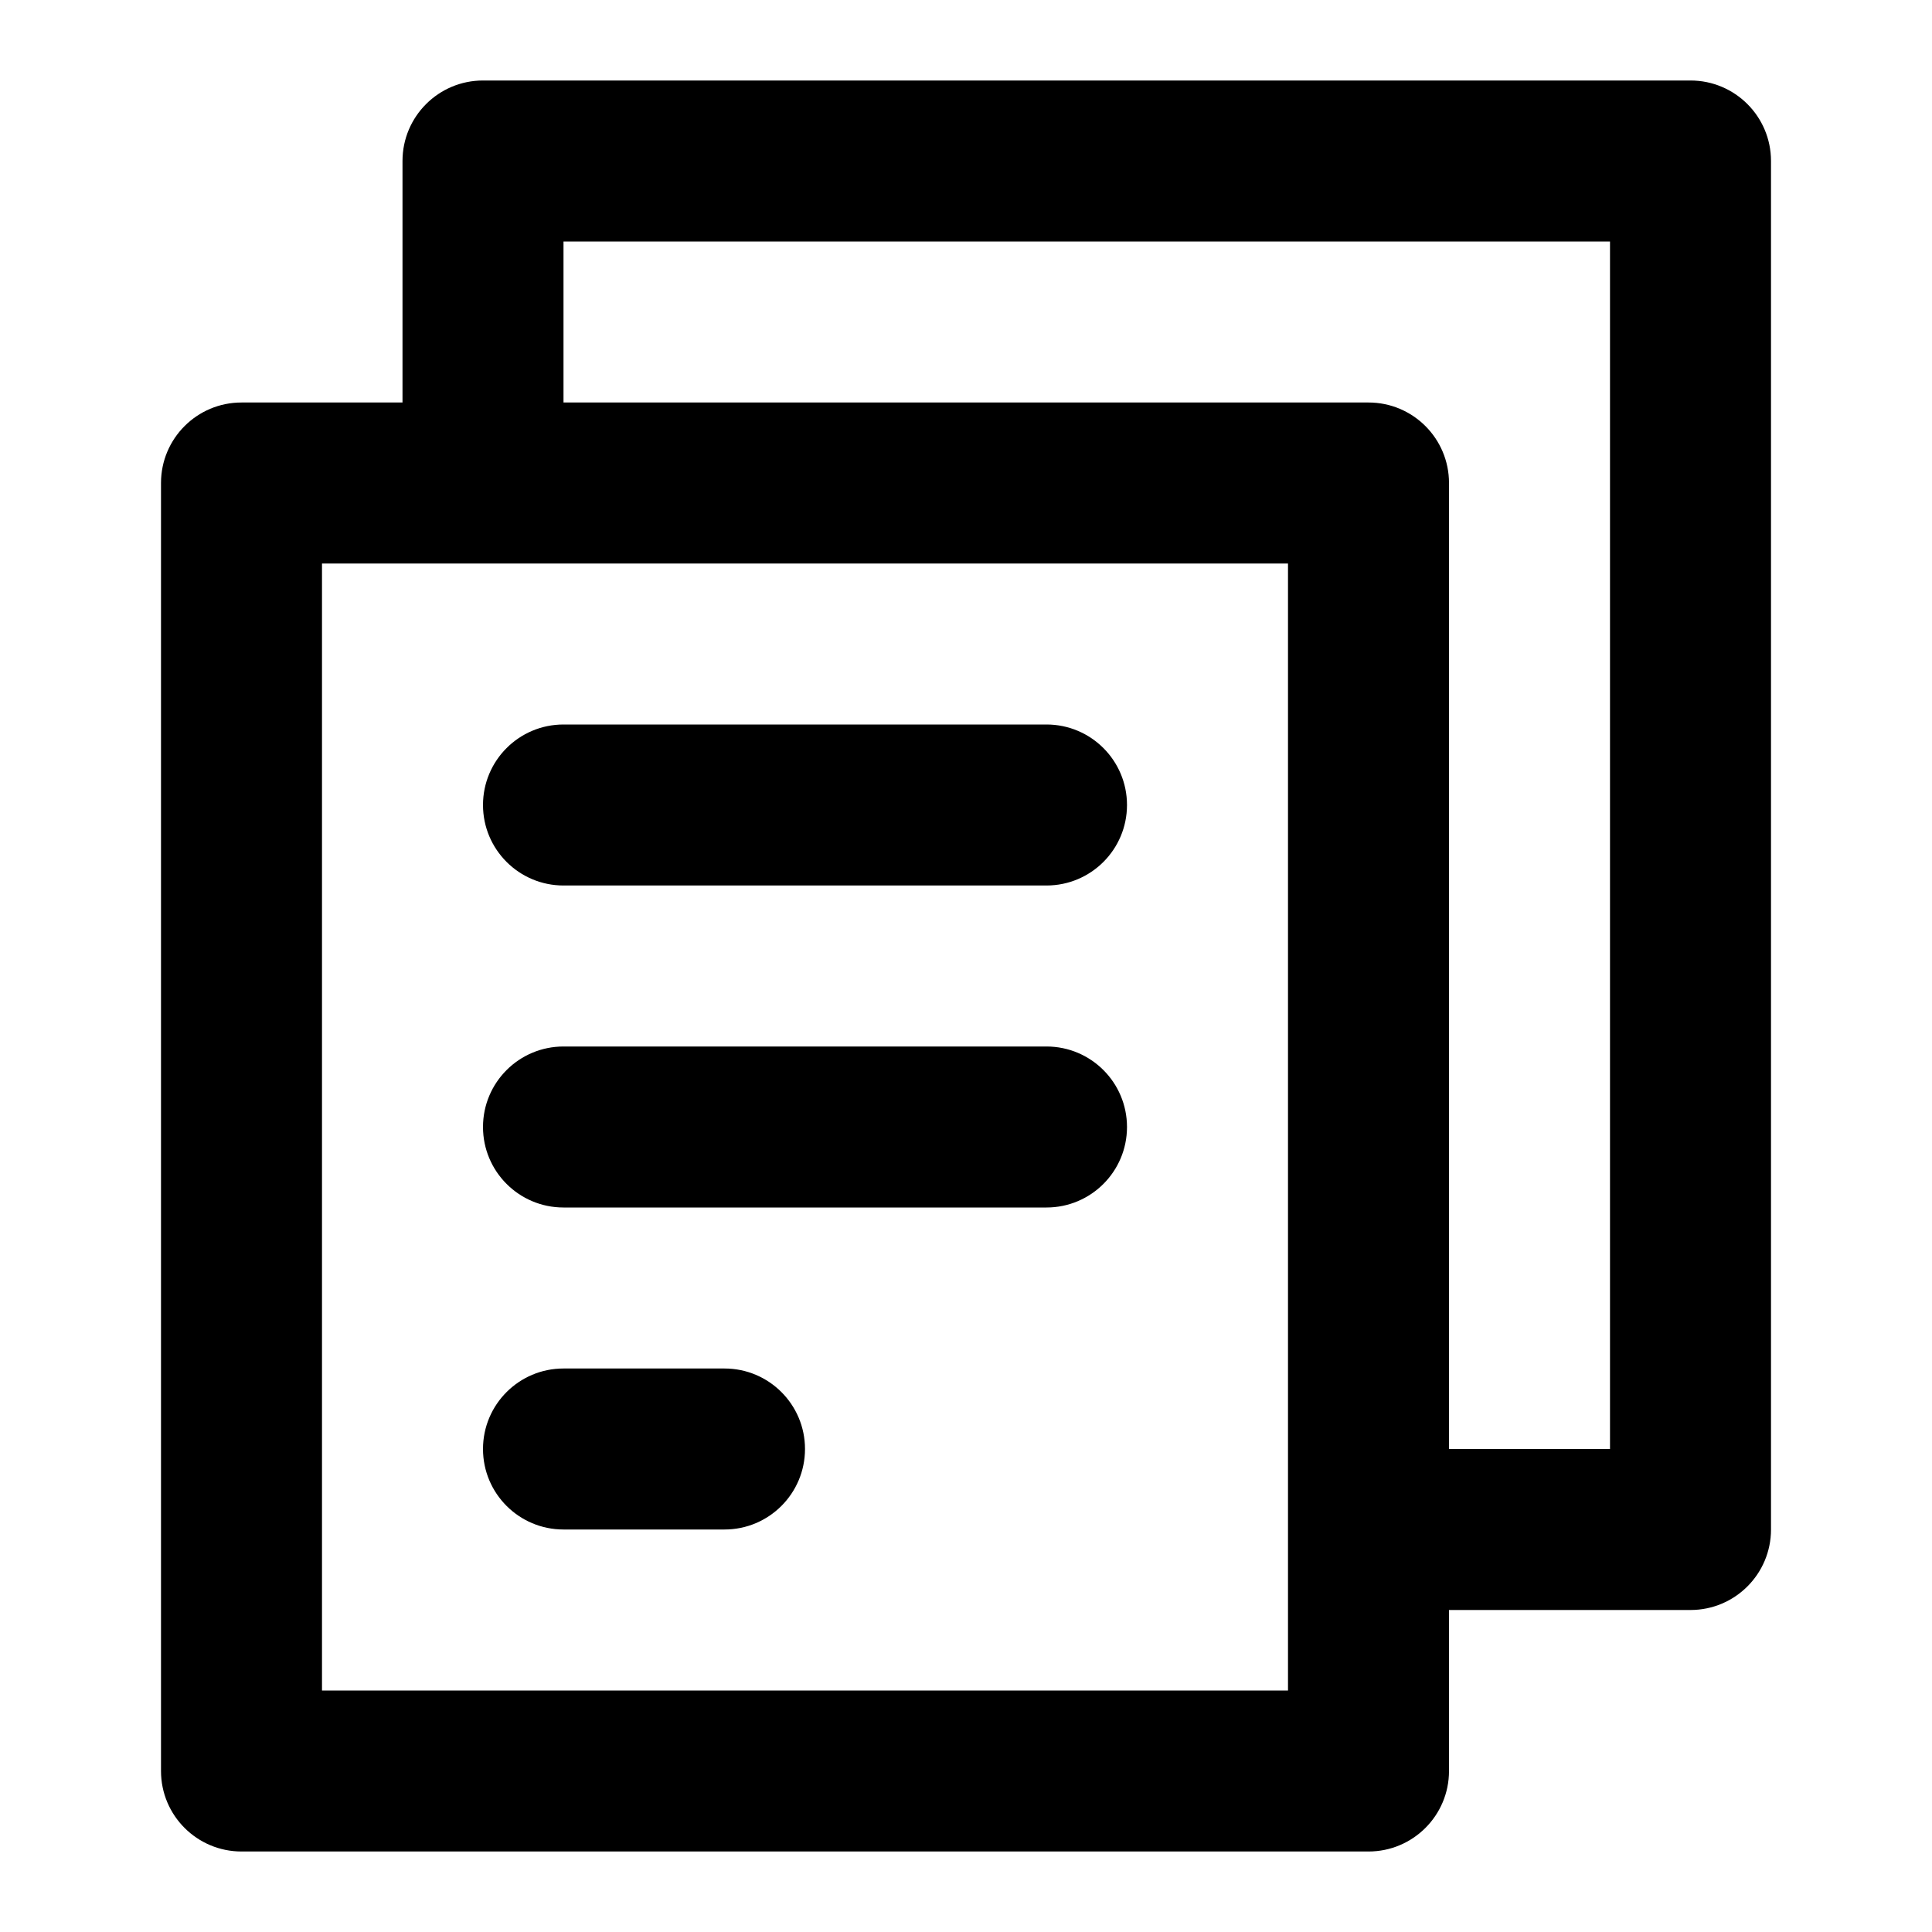
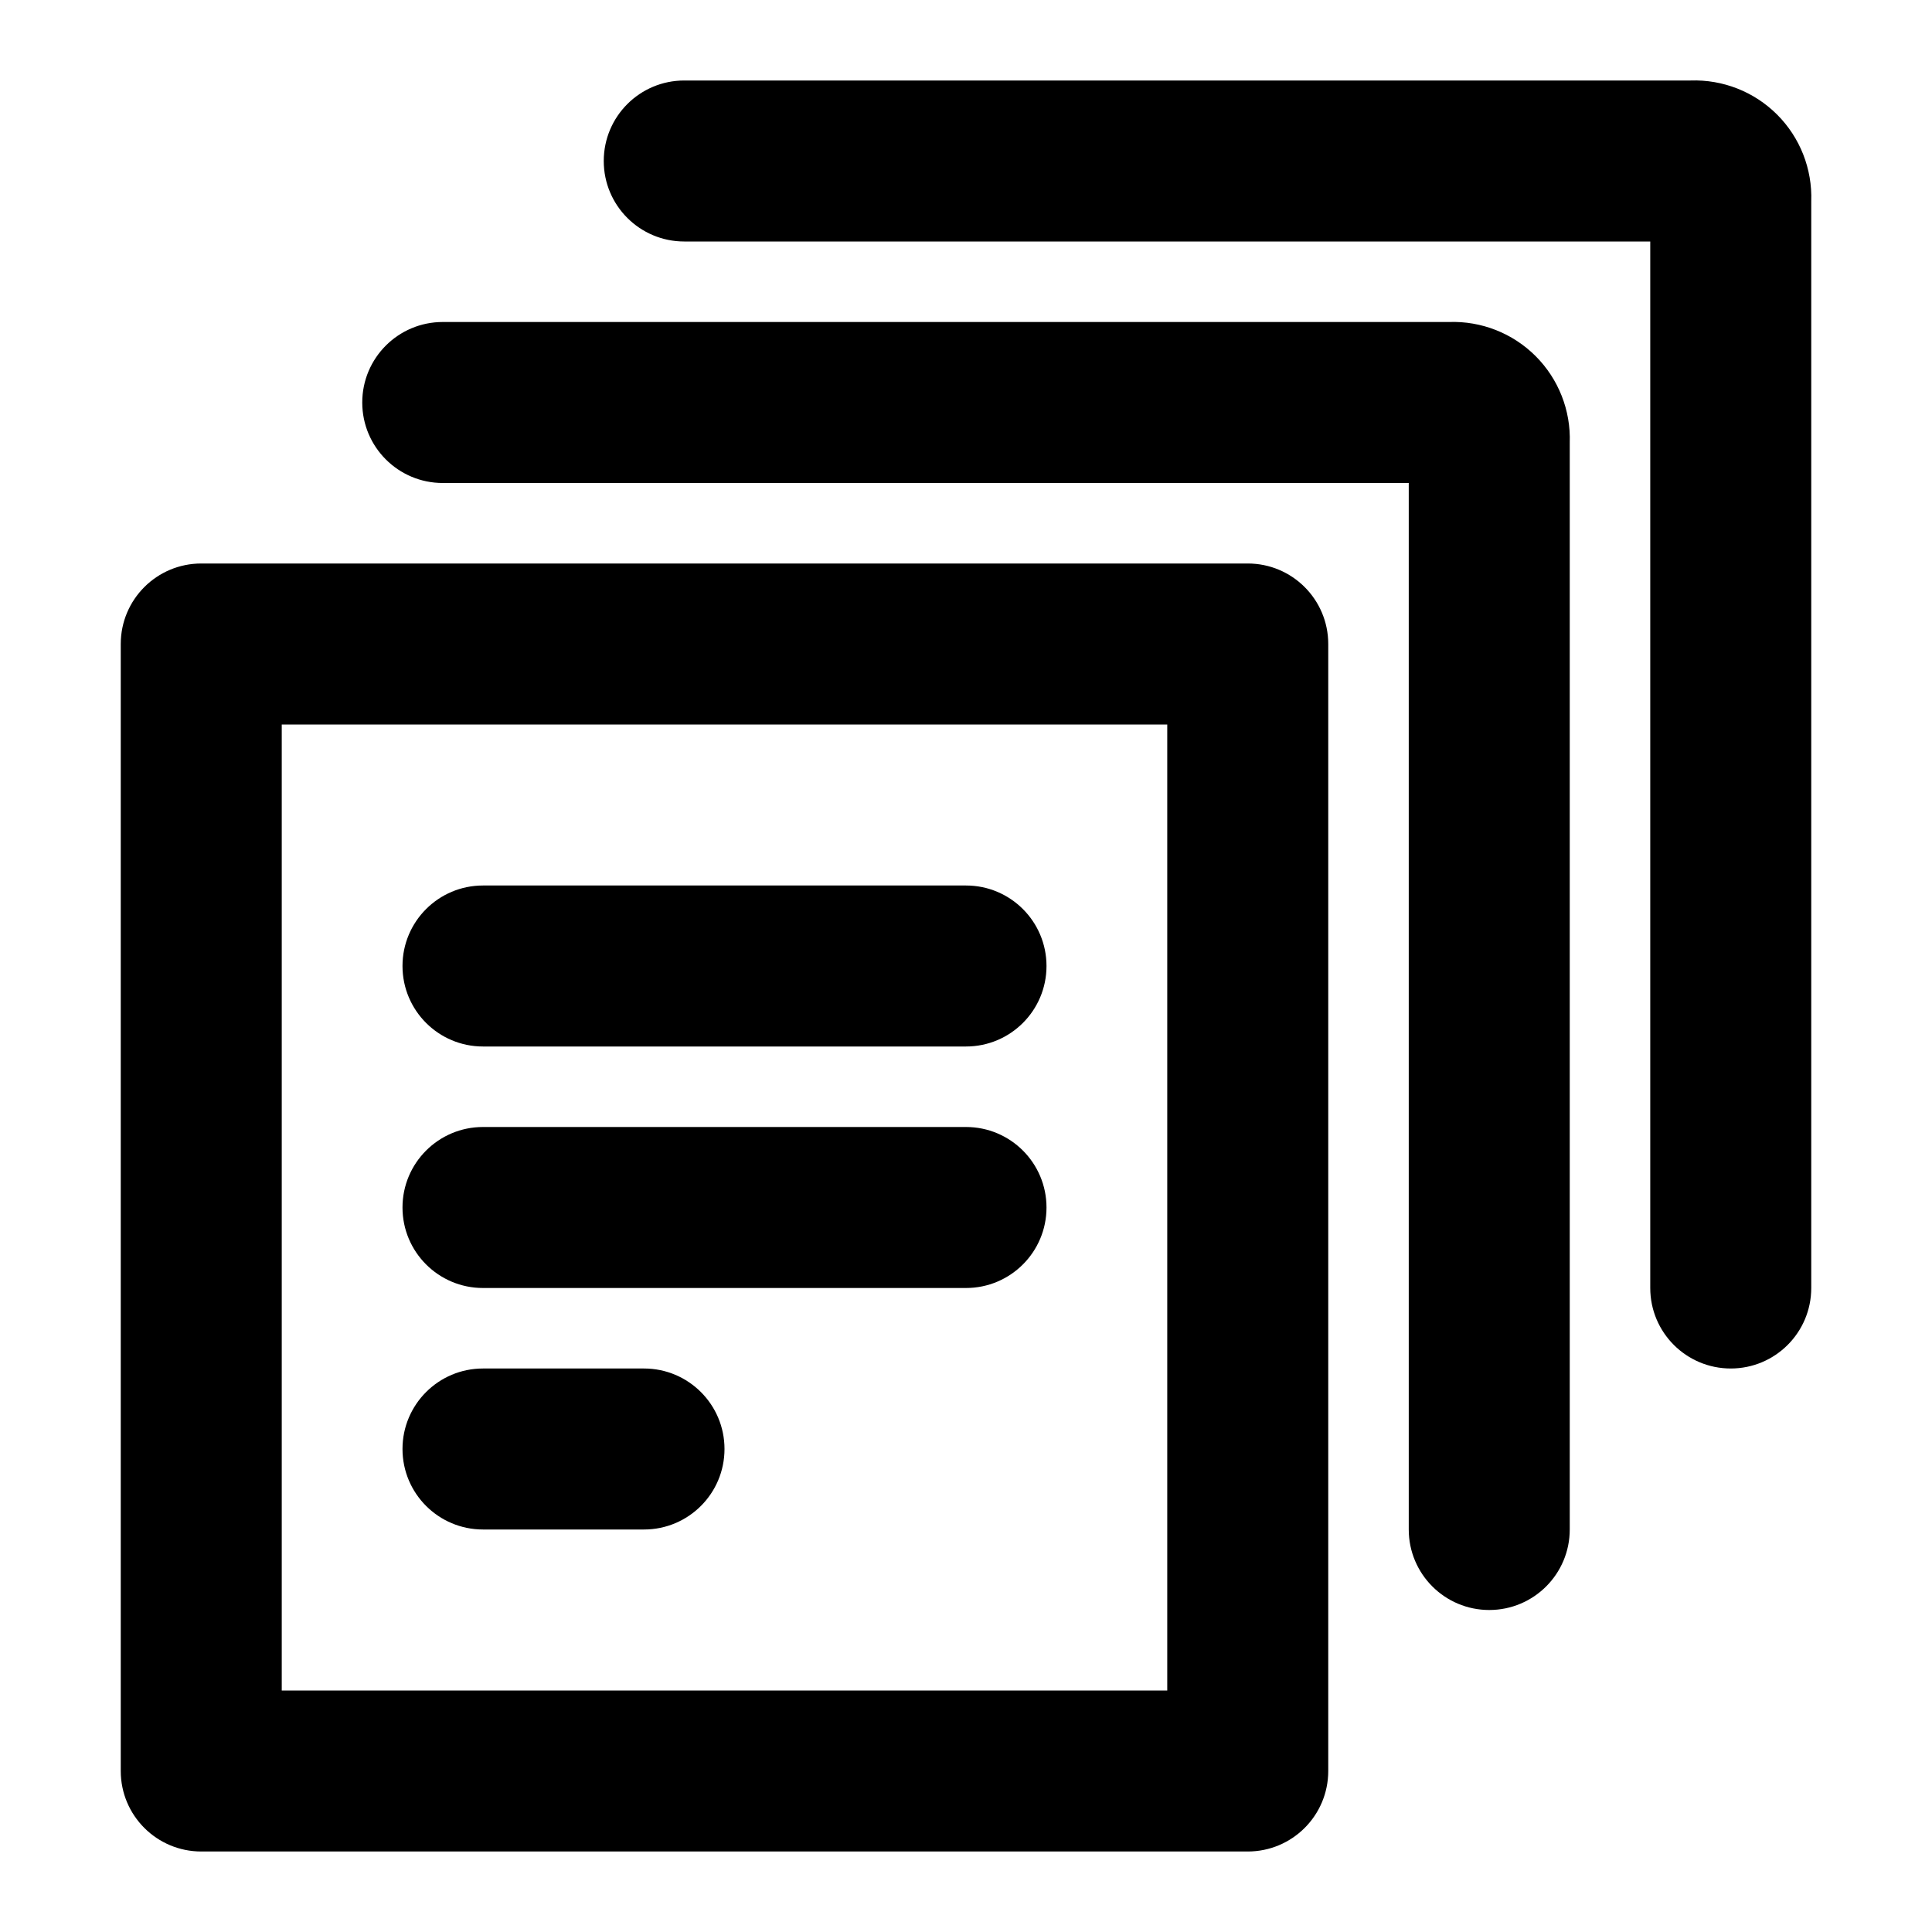
<svg xmlns="http://www.w3.org/2000/svg" width="48" height="48" viewBox="0 0 48 48">
  <g id="Layer_2" data-name="Layer 2">
    <g id="invisible_box" data-name="invisible box">
      <rect width="48" height="48" fill="none" />
    </g>
    <g id="icons_Q2" data-name="icons Q2">
      <g>
-         <path d="M18,38H14a2,2,0,0,1,0-4h4a2,2,0,0,1,0,4Z" />
-         <path d="M26,30H14a2,2,0,0,1,0-4H26a2,2,0,0,1,0,4Z" />
-         <path d="M26,22H14a2,2,0,0,1,0-4H26a2,2,0,0,1,0,4Z" />
-         <path d="M44,38V4a2,2,0,0,0-2-2H12a2,2,0,0,0-2,2v6H6a2,2,0,0,0-2,2V44a2,2,0,0,0,2,2H34a2,2,0,0,0,2-2V40h6A2,2,0,0,0,44,38ZM8,14H32V42H8ZM40,36H36V12a2,2,0,0,0-2-2H14V6H40Z" />
+         <path d="M12,38h4a2,2,0,0,0,0-4H12a2,2,0,0,0,0,4Z" />
+         <path d="M12,32H24a2,2,0,0,0,0-4H12a2,2,0,0,0,0,4Z" />
+         <path d="M12,26H24a2,2,0,0,0,0-4H12a2,2,0,0,0,0,4Z" />
+         <path d="M36,8H11a2,2,0,0,0,0,4H35V38a2,2,0,0,0,4,0V11A2.9,2.9,0,0,0,36,8Z" />
+         <path d="M42,2H17a2,2,0,0,0,0,4H41V32a2,2,0,0,0,4,0V5A2.9,2.9,0,0,0,42,2Z" />
+         <path d="M31,14H5a2,2,0,0,0-2,2V44a2,2,0,0,0,2,2H31a2,2,0,0,0,2-2V16A2,2,0,0,0,31,14ZM29,42H7V18H29Z" />
      </g>
    </g>
  </g>
</svg>
